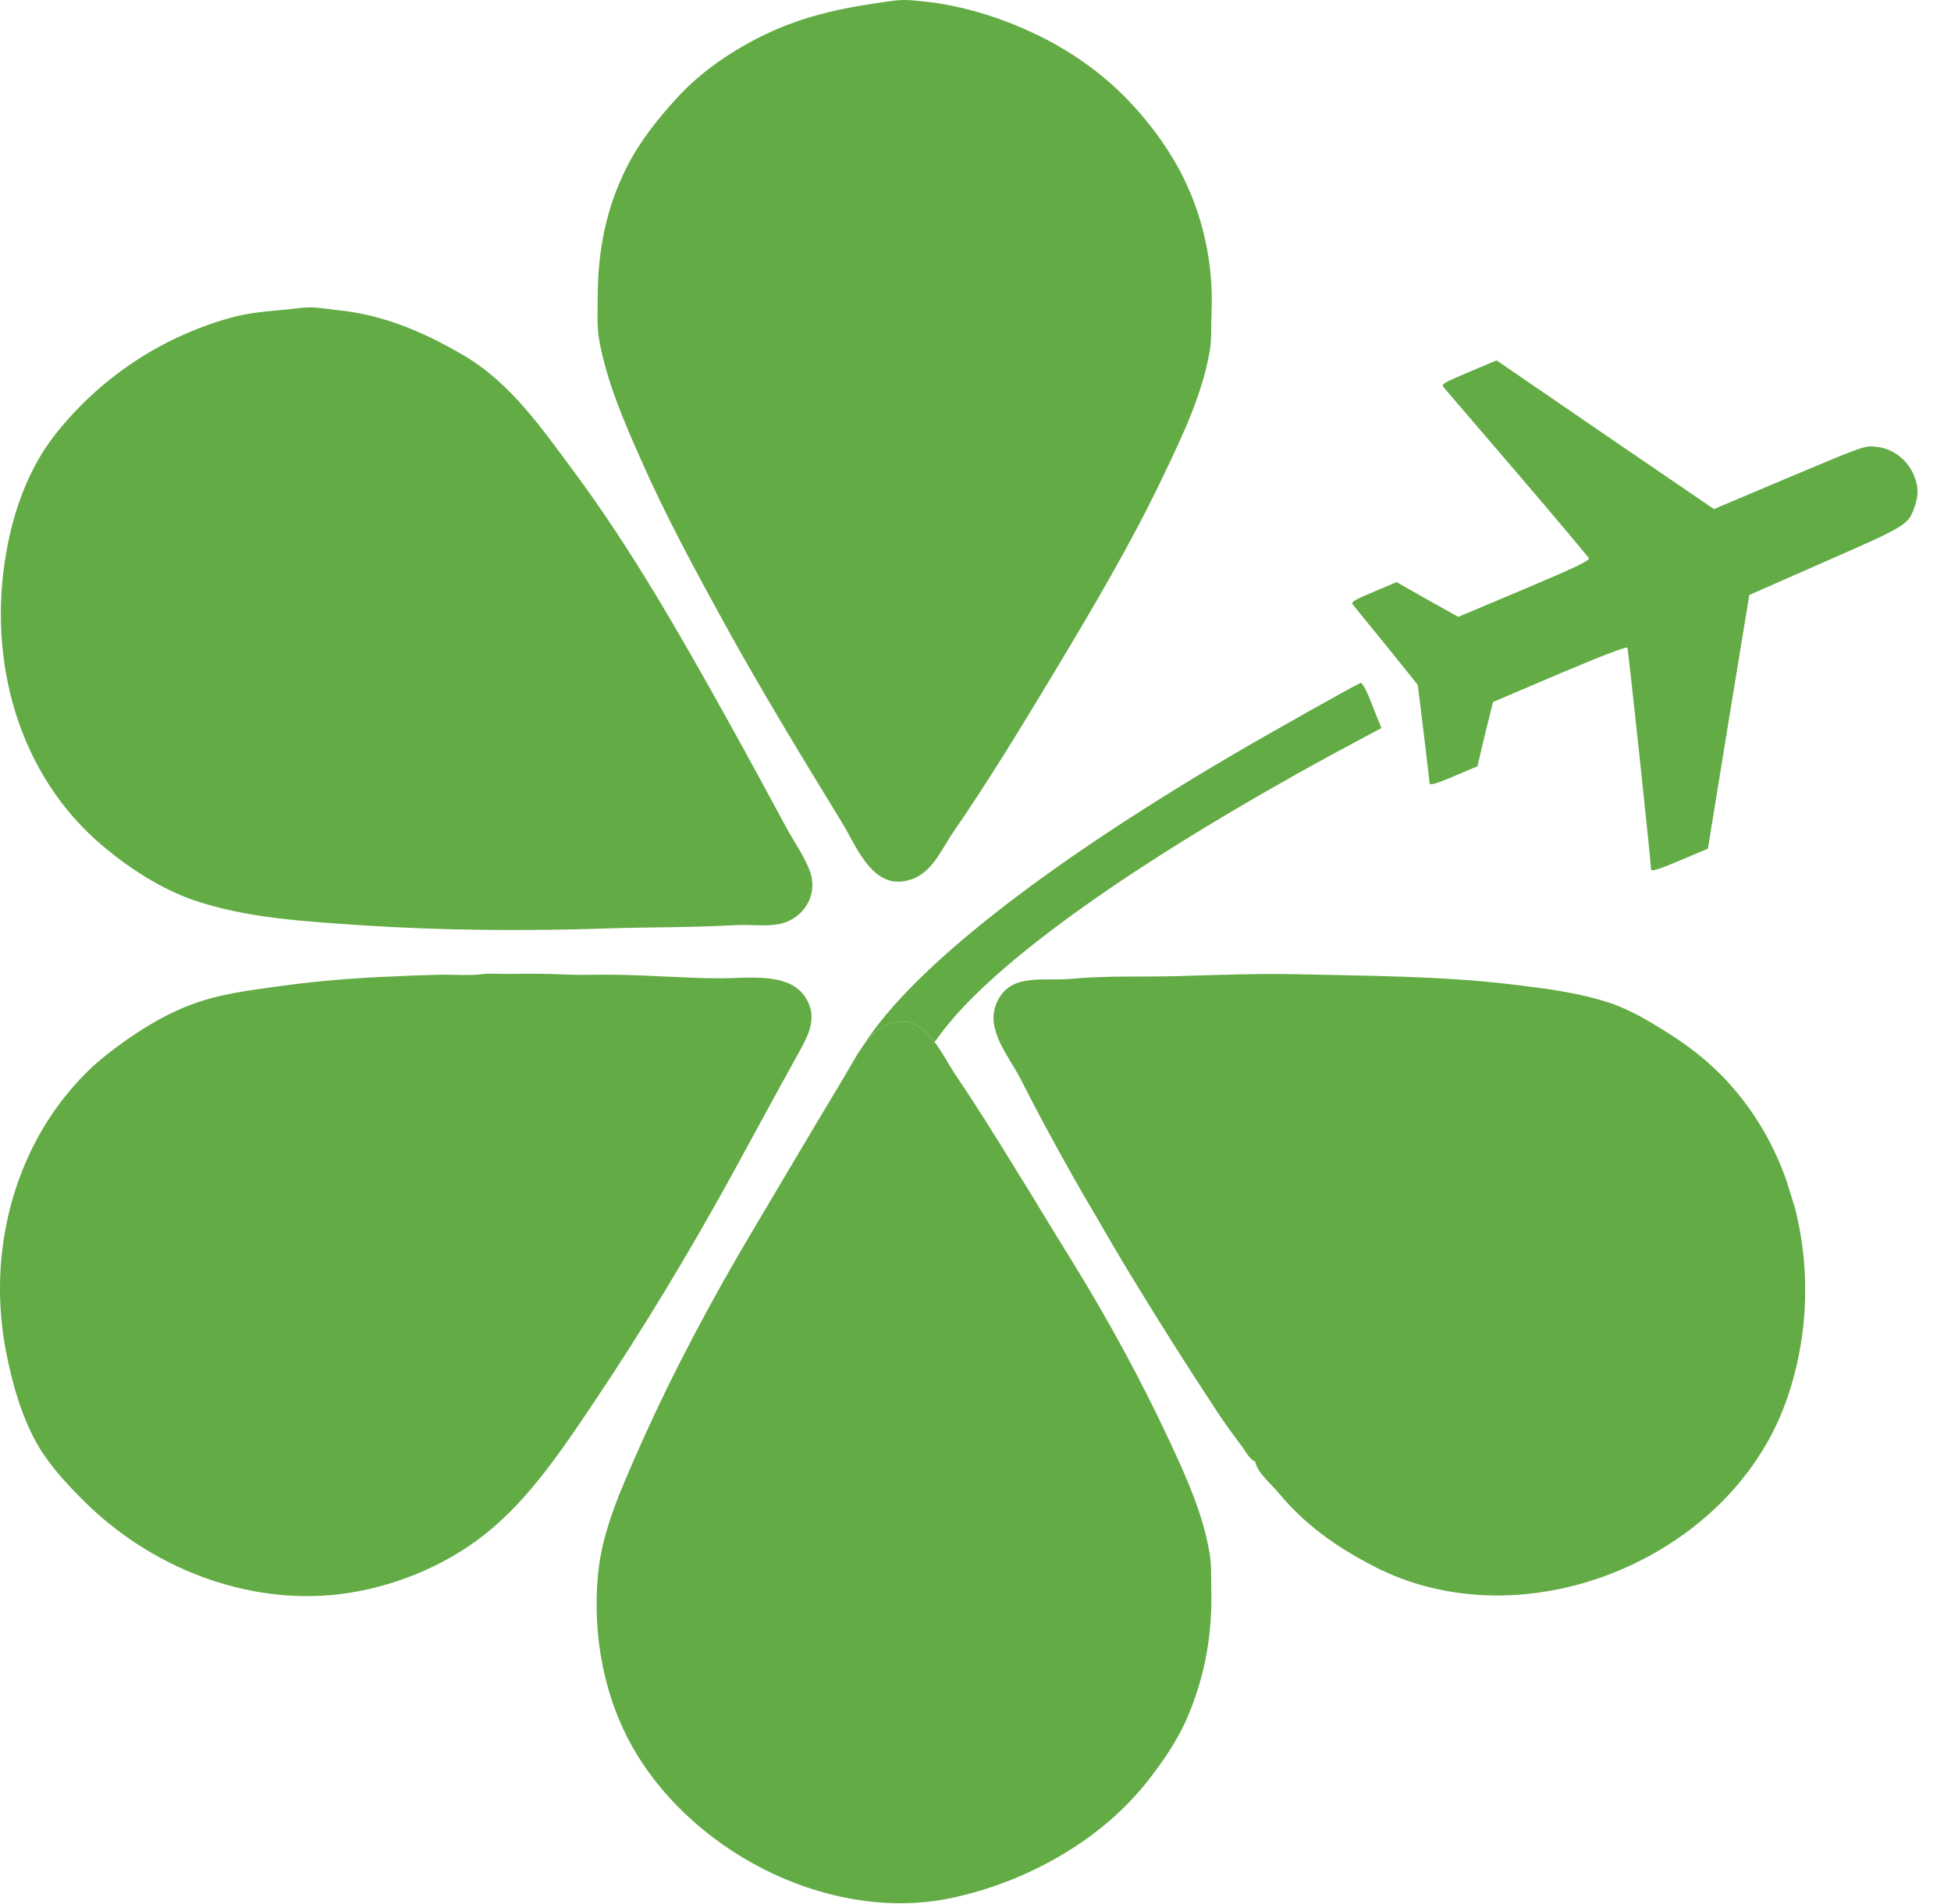
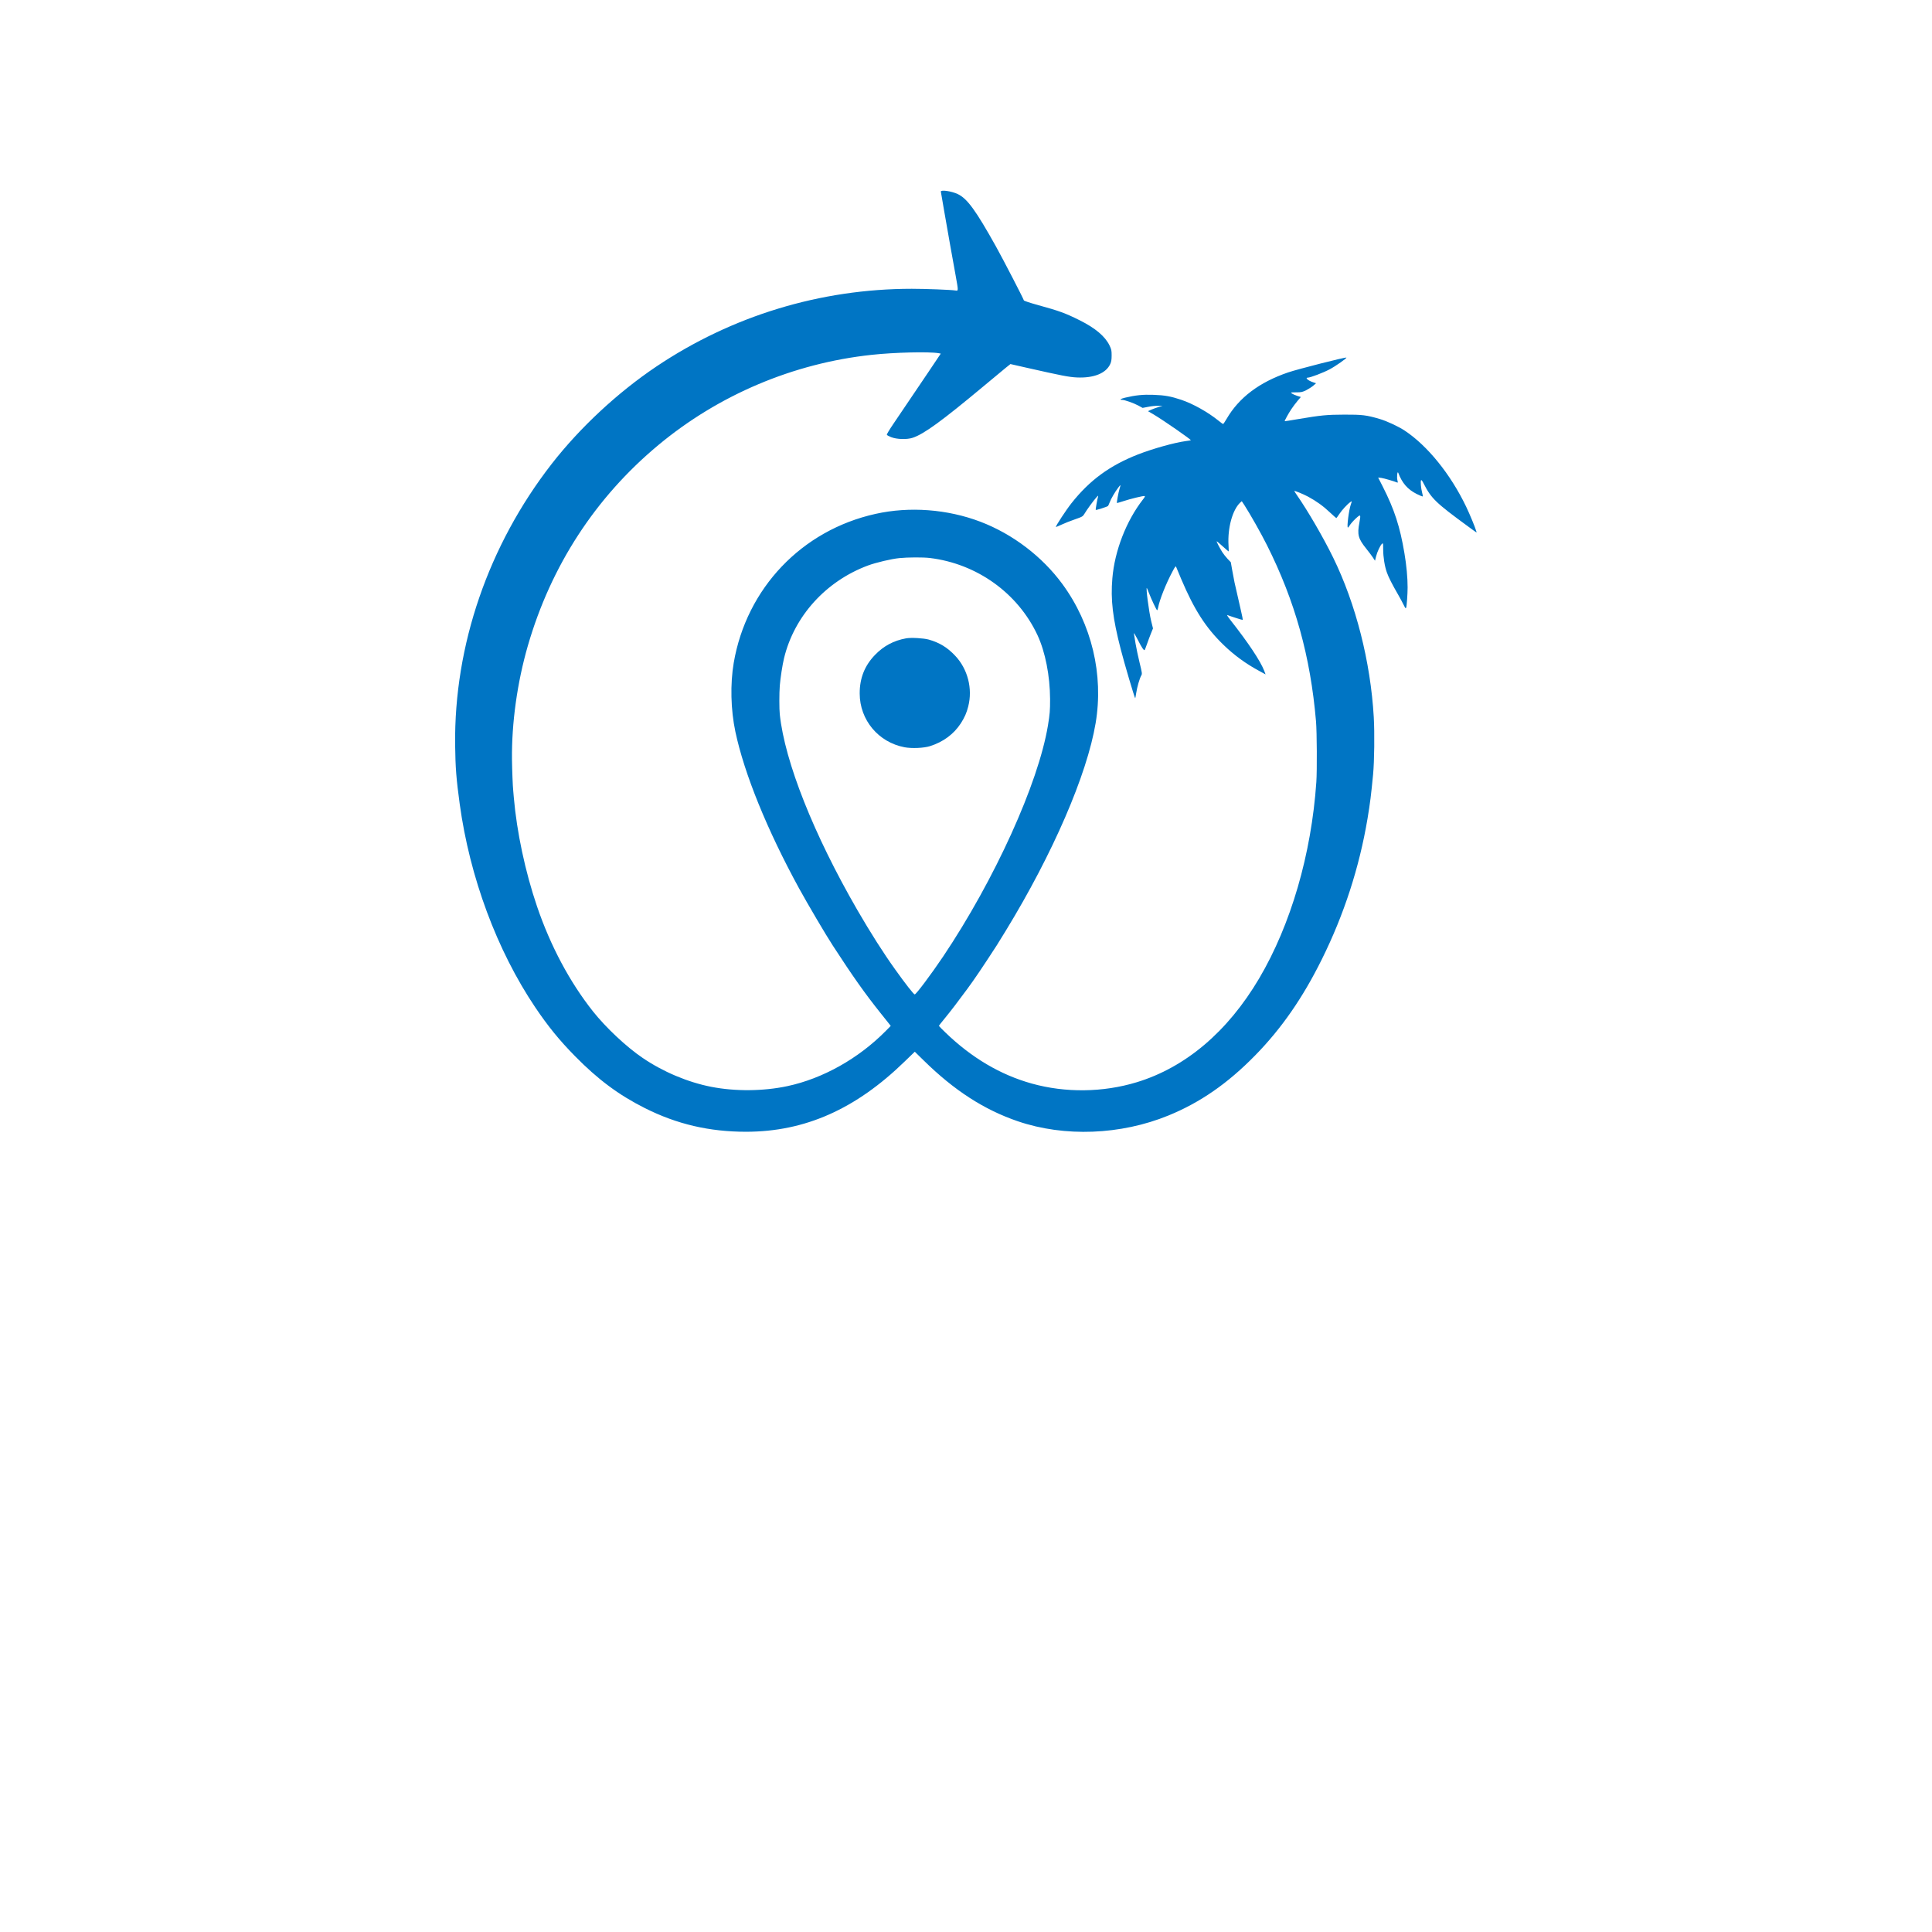
- <svg xmlns="http://www.w3.org/2000/svg" width="41" height="40" viewBox="0 0 41 40" fill="none">
-   <path d="M30.546 16.317L31.048 16.105L31.208 15.428L31.375 14.754L32.773 14.158C33.722 13.758 34.185 13.58 34.2 13.614C34.219 13.658 34.689 18.059 34.696 18.265C34.697 18.323 34.823 18.287 35.294 18.088L35.891 17.837L36.325 15.168L36.761 12.504L38.355 11.803C40.077 11.048 40.105 11.03 40.235 10.65C40.325 10.397 40.319 10.22 40.211 9.969C40.078 9.659 39.78 9.43 39.446 9.392C39.192 9.36 39.192 9.36 37.602 10.03L36.018 10.699L33.732 9.138L31.45 7.574L30.864 7.821C30.328 8.047 30.282 8.078 30.339 8.141C30.375 8.184 31.07 8.994 31.885 9.945C32.7 10.896 33.376 11.703 33.389 11.732C33.41 11.782 33.103 11.928 32.031 12.381L30.645 12.965L29.995 12.601L29.35 12.234L28.864 12.439C28.422 12.626 28.382 12.654 28.438 12.718C28.474 12.761 28.791 13.155 29.149 13.591L29.794 14.393L29.917 15.386C29.983 15.934 30.038 16.415 30.042 16.454C30.044 16.512 30.159 16.48 30.546 16.317Z" fill="#63AB45" />
-   <path d="M29.029 15.302L27.98 15.864C24.13 17.964 21.282 19.941 20.01 21.425C19.869 21.594 19.746 21.75 19.641 21.901C19.436 21.617 19.172 21.402 18.803 21.489C18.522 21.553 18.322 21.727 18.158 21.947C19.184 20.358 21.874 18.236 25.853 15.893C26.591 15.459 28.443 14.415 28.596 14.351C28.631 14.351 28.73 14.531 28.836 14.815L29.029 15.302Z" fill="#63AB45" />
-   <path d="M18.803 0.012C17.836 0.139 16.951 0.302 16.066 0.731C15.398 1.055 14.741 1.496 14.237 2.047C13.827 2.493 13.446 2.969 13.171 3.514C12.731 4.384 12.561 5.288 12.561 6.251C12.561 6.558 12.538 6.866 12.596 7.167C12.755 8.031 13.112 8.855 13.464 9.649C13.985 10.832 14.601 11.968 15.222 13.099C16.007 14.526 16.857 15.917 17.707 17.309C17.976 17.75 18.293 18.59 18.943 18.527C19.553 18.463 19.74 17.912 20.045 17.471C20.784 16.398 21.469 15.268 22.143 14.149C22.958 12.792 23.766 11.429 24.446 10.003C24.845 9.168 25.273 8.28 25.425 7.358C25.466 7.103 25.448 6.842 25.46 6.581C25.507 5.538 25.278 4.488 24.78 3.56C24.481 3.01 24.106 2.517 23.667 2.064C23.128 1.513 22.477 1.061 21.78 0.725C21.088 0.394 20.367 0.162 19.605 0.052C19.342 0.029 19.066 -0.023 18.803 0.012Z" fill="#63AB45" />
-   <path d="M6.327 6.471C5.823 6.535 5.331 6.541 4.839 6.68C3.368 7.092 2.084 7.956 1.146 9.15C0.596 9.858 0.285 10.733 0.133 11.603C-0.266 13.853 0.361 16.271 2.172 17.79C2.717 18.248 3.397 18.689 4.077 18.921C5.184 19.298 6.392 19.362 7.546 19.443C9.287 19.559 11.045 19.57 12.791 19.512C13.682 19.483 14.573 19.495 15.463 19.443C15.762 19.425 16.079 19.478 16.378 19.42C16.888 19.315 17.198 18.811 17.022 18.318C16.905 17.987 16.671 17.674 16.507 17.361C16.102 16.607 15.692 15.854 15.276 15.105C14.291 13.337 13.272 11.545 12.064 9.916C11.396 9.017 10.734 8.049 9.744 7.469C8.894 6.97 8.032 6.605 7.042 6.512C6.802 6.483 6.556 6.437 6.327 6.471Z" fill="#63AB45" />
-   <path d="M10.13 20.474C9.849 20.509 9.55 20.48 9.268 20.486C8.852 20.492 8.436 20.515 8.02 20.532C7.282 20.567 6.543 20.631 5.811 20.735C5.219 20.817 4.615 20.892 4.053 21.101C3.402 21.338 2.787 21.738 2.248 22.162C1.837 22.481 1.48 22.875 1.175 23.298C0.132 24.765 -0.214 26.65 0.126 28.401C0.255 29.068 0.449 29.764 0.788 30.361C1.04 30.796 1.404 31.19 1.761 31.544C3.15 32.93 5.16 33.742 7.141 33.504C8.214 33.376 9.333 32.924 10.177 32.257C11.12 31.515 11.829 30.442 12.492 29.456C13.523 27.92 14.478 26.331 15.369 24.713C15.82 23.89 16.266 23.061 16.723 22.237C16.951 21.82 17.221 21.414 16.922 20.956C16.582 20.428 15.715 20.561 15.164 20.561C14.402 20.561 13.64 20.492 12.879 20.486C12.544 20.48 12.205 20.498 11.87 20.48C11.484 20.463 11.091 20.463 10.704 20.469C10.517 20.474 10.323 20.451 10.13 20.474Z" fill="#63AB45" />
-   <path d="M37.515 29.504C36.314 32.78 32.006 34.549 28.859 32.913C28.08 32.508 27.418 32.044 26.855 31.359C26.72 31.197 26.41 30.936 26.38 30.722C26.257 30.664 26.181 30.513 26.105 30.408C25.911 30.148 25.718 29.887 25.542 29.614C24.915 28.663 24.311 27.706 23.725 26.738C23.479 26.332 23.239 25.92 23.005 25.514C22.852 25.259 22.706 25.004 22.565 24.755C22.178 24.07 21.803 23.381 21.452 22.685C21.211 22.209 20.701 21.641 20.942 21.084C21.217 20.435 21.92 20.626 22.477 20.574C23.216 20.504 23.966 20.533 24.704 20.516C25.542 20.493 26.386 20.458 27.23 20.475C28.73 20.51 30.23 20.51 31.725 20.684C32.452 20.771 33.19 20.858 33.882 21.096C34.274 21.235 34.638 21.45 34.989 21.67C35.563 22.024 36.085 22.447 36.513 22.975C36.964 23.52 37.304 24.14 37.538 24.801L37.697 25.311L37.714 25.364L37.72 25.387C38.066 26.738 37.996 28.199 37.515 29.504Z" fill="#63AB45" />
-   <path d="M25.455 33.411C25.478 34.339 25.326 35.209 24.962 36.073C24.746 36.583 24.423 37.047 24.078 37.482C23.638 38.027 23.093 38.497 22.495 38.873C21.751 39.343 20.942 39.674 20.081 39.871C17.543 40.451 14.66 39.007 13.359 36.832C12.691 35.713 12.445 34.368 12.568 33.081C12.655 32.141 13.089 31.214 13.464 30.361C14.162 28.796 14.976 27.276 15.85 25.809C16.477 24.754 17.098 23.699 17.731 22.649C17.86 22.434 17.977 22.203 18.129 21.994C18.135 21.976 18.147 21.965 18.159 21.947C18.323 21.727 18.522 21.553 18.803 21.489C19.172 21.402 19.436 21.617 19.641 21.901C19.805 22.116 19.934 22.371 20.057 22.556C20.509 23.223 20.936 23.907 21.358 24.597C21.534 24.876 21.704 25.154 21.874 25.438C22.103 25.809 22.325 26.18 22.554 26.546C23.286 27.734 23.966 28.981 24.558 30.245C24.916 31.011 25.285 31.817 25.42 32.652C25.461 32.907 25.449 33.156 25.455 33.411Z" fill="#63AB45" />
+ <svg xmlns="http://www.w3.org/2000/svg" version="1.0" width="100px" height="100px" viewBox="0 0 2957 2373" preserveAspectRatio="xMidYMid meet">
+   <g transform="translate(0,2373) scale(0.1,-0.1)" fill="#0075C4" stroke="none">
+     <path d="M14400 23718 c0 -7 23 -141 51 -298 27 -157 70 -397 94 -535 24 -137 60 -337 80 -444 45 -250 45 -244 -2 -237 -70 11 -457 26 -668 26 -1399 -1 -2752 -413 -3911 -1191 -593 -399 -1168 -934 -1600 -1489 -969 -1246 -1495 -2777 -1478 -4300 4 -350 18 -524 70 -905 154 -1123 570 -2242 1157 -3114 195 -289 367 -501 607 -745 351 -358 672 -596 1070 -796 492 -247 987 -362 1550 -362 899 1 1676 345 2427 1076 l154 149 137 -134 c467 -459 925 -755 1442 -931 713 -243 1573 -210 2304 89 486 199 906 490 1326 919 402 410 729 881 1020 1469 340 685 574 1405 700 2153 41 245 55 362 86 682 19 203 24 632 10 875 -49 846 -274 1731 -621 2440 -155 317 -389 718 -562 967 -18 26 -33 50 -33 53 0 9 135 -46 210 -86 125 -67 236 -147 334 -241 52 -48 96 -88 99 -88 2 0 23 28 46 63 40 61 122 150 169 183 26 18 26 18 7 -36 -29 -83 -63 -344 -46 -354 4 -3 17 12 29 33 12 21 52 67 89 102 80 74 83 70 59 -61 -35 -182 -19 -243 103 -395 40 -50 87 -112 104 -138 l32 -49 16 65 c18 71 64 170 91 194 17 15 18 11 18 -84 0 -118 23 -262 57 -356 26 -74 82 -183 174 -342 31 -55 70 -126 85 -158 25 -50 29 -55 36 -36 9 23 22 209 22 309 0 149 -17 337 -49 525 -68 404 -153 667 -332 1019 l-70 137 51 -6 c41 -6 191 -50 243 -71 8 -4 9 5 1 35 -12 49 -1 150 13 114 59 -157 143 -253 281 -323 48 -24 90 -41 93 -38 4 3 -1 30 -9 59 -17 62 -27 172 -16 189 5 8 20 -11 39 -50 117 -229 183 -294 684 -660 143 -105 131 -98 122 -70 -19 65 -103 267 -155 375 -238 496 -590 932 -940 1164 -97 64 -272 146 -385 179 -200 59 -267 67 -540 66 -270 -1 -354 -9 -710 -69 -109 -19 -200 -33 -202 -32 -5 5 59 122 103 187 24 36 66 92 93 124 l51 60 -58 18 c-31 10 -67 26 -79 35 -22 18 -20 18 65 18 79 0 95 4 153 32 35 18 84 49 108 69 l44 38 -53 18 c-71 24 -119 68 -74 68 39 0 239 76 336 128 92 49 264 170 255 179 -11 10 -742 -176 -892 -227 -442 -151 -753 -386 -942 -712 -25 -43 -49 -78 -53 -78 -4 0 -36 23 -71 52 -164 132 -389 258 -570 319 -158 53 -252 70 -424 76 -165 6 -277 -6 -437 -44 -67 -16 -90 -33 -44 -33 38 0 176 -48 248 -87 l66 -36 84 16 c45 10 115 17 153 16 l70 0 -60 -18 c-33 -10 -84 -28 -113 -41 l-52 -23 91 -53 c149 -89 573 -383 565 -392 -2 -2 -37 -8 -78 -13 -179 -25 -500 -115 -730 -204 -431 -169 -740 -394 -1019 -747 -81 -102 -246 -354 -238 -363 2 -2 40 13 84 34 44 21 136 58 204 81 120 42 124 45 150 88 34 58 134 196 179 246 29 33 34 36 28 15 -13 -45 -40 -199 -35 -203 6 -7 178 49 188 60 4 5 15 30 25 55 19 53 83 163 133 228 37 49 39 47 17 -24 -16 -53 -45 -208 -39 -214 2 -1 46 11 97 28 112 37 303 83 325 79 12 -2 7 -14 -24 -53 -254 -326 -433 -784 -468 -1207 -28 -326 5 -609 129 -1088 55 -214 209 -735 221 -748 1 -2 8 34 15 80 13 89 52 226 78 270 14 24 13 37 -26 195 -23 92 -50 224 -62 293 -11 69 -22 139 -25 155 -3 17 21 -22 53 -85 68 -135 103 -186 113 -167 4 7 20 49 35 92 15 44 42 115 59 158 l32 79 -28 113 c-34 140 -84 521 -66 505 3 -3 17 -36 31 -73 35 -93 117 -267 126 -267 4 0 11 17 15 38 22 122 120 367 221 556 38 73 49 86 55 70 4 -10 40 -95 79 -189 197 -464 373 -740 642 -1001 164 -160 348 -294 551 -403 l97 -53 -20 54 c-61 155 -244 430 -521 782 -39 50 -55 77 -43 72 63 -24 228 -76 234 -74 3 2 -8 66 -27 143 -18 77 -44 192 -58 255 -14 63 -32 142 -40 175 -7 33 -23 116 -35 185 l-22 125 -48 50 c-26 28 -64 75 -83 105 -40 64 -90 161 -85 165 2 2 43 -32 91 -76 48 -43 89 -79 91 -79 3 0 2 42 -1 93 -16 265 60 543 179 655 l24 21 41 -62 c84 -130 258 -437 345 -612 431 -859 665 -1703 750 -2695 14 -164 17 -755 5 -930 -76 -1105 -390 -2183 -875 -3005 -483 -817 -1128 -1363 -1877 -1590 -515 -156 -1089 -163 -1604 -19 -481 134 -923 396 -1323 783 -54 52 -98 97 -98 100 0 3 41 56 91 116 83 101 200 253 341 445 110 149 232 329 453 670 13 19 77 123 142 230 717 1174 1240 2383 1372 3172 125 743 -60 1516 -508 2128 -311 424 -763 767 -1256 955 -505 192 -1084 236 -1604 120 -1130 -250 -1976 -1139 -2171 -2280 -55 -323 -46 -717 25 -1053 137 -646 486 -1504 974 -2397 132 -240 407 -708 516 -875 307 -473 492 -735 735 -1039 63 -79 124 -155 134 -168 l19 -25 -74 -75 c-418 -424 -965 -731 -1509 -847 -367 -78 -799 -82 -1165 -10 -358 70 -738 230 -1050 443 -247 167 -561 462 -759 711 -355 448 -650 1000 -857 1608 -180 530 -309 1135 -355 1667 -3 44 -8 91 -9 105 -7 58 -17 317 -19 475 -6 558 80 1178 243 1742 354 1223 1034 2269 1996 3070 925 770 2066 1253 3265 1382 350 38 878 51 1027 25 l32 -6 -196 -292 c-222 -329 -378 -560 -530 -784 -58 -85 -102 -159 -100 -166 3 -7 31 -23 64 -36 87 -35 245 -40 333 -10 173 58 445 256 1083 788 149 125 304 253 342 284 l70 56 260 -59 c526 -119 635 -140 755 -146 261 -12 448 63 513 206 16 35 21 66 21 131 0 76 -3 92 -33 154 -67 138 -217 265 -456 384 -218 109 -315 144 -635 232 -121 33 -217 65 -219 72 -13 40 -317 627 -426 823 -310 556 -442 737 -587 805 -96 45 -258 68 -258 38z m-170 -5608 c721 -87 1349 -537 1650 -1183 119 -257 190 -619 192 -977 0 -180 -4 -226 -33 -405 -148 -889 -816 -2360 -1604 -3535 -185 -275 -414 -580 -435 -580 -15 0 -143 163 -301 385 -177 247 -376 560 -576 905 -670 1159 -1111 2271 -1188 2995 -9 81 -9 329 0 440 9 115 40 317 65 421 156 644 640 1179 1285 1419 122 45 358 101 480 113 127 13 365 14 465 2z" />
+     <path d="M13868 16880 c-189 -34 -344 -117 -474 -252 -160 -164 -237 -359 -236 -593 1 -405 286 -746 686 -822 111 -21 295 -13 390 17 203 64 364 184 471 348 59 92 89 160 114 259 70 272 -7 572 -198 775 -121 129 -241 202 -406 249 -79 22 -272 33 -347 19z" />
+   </g>
</svg>
